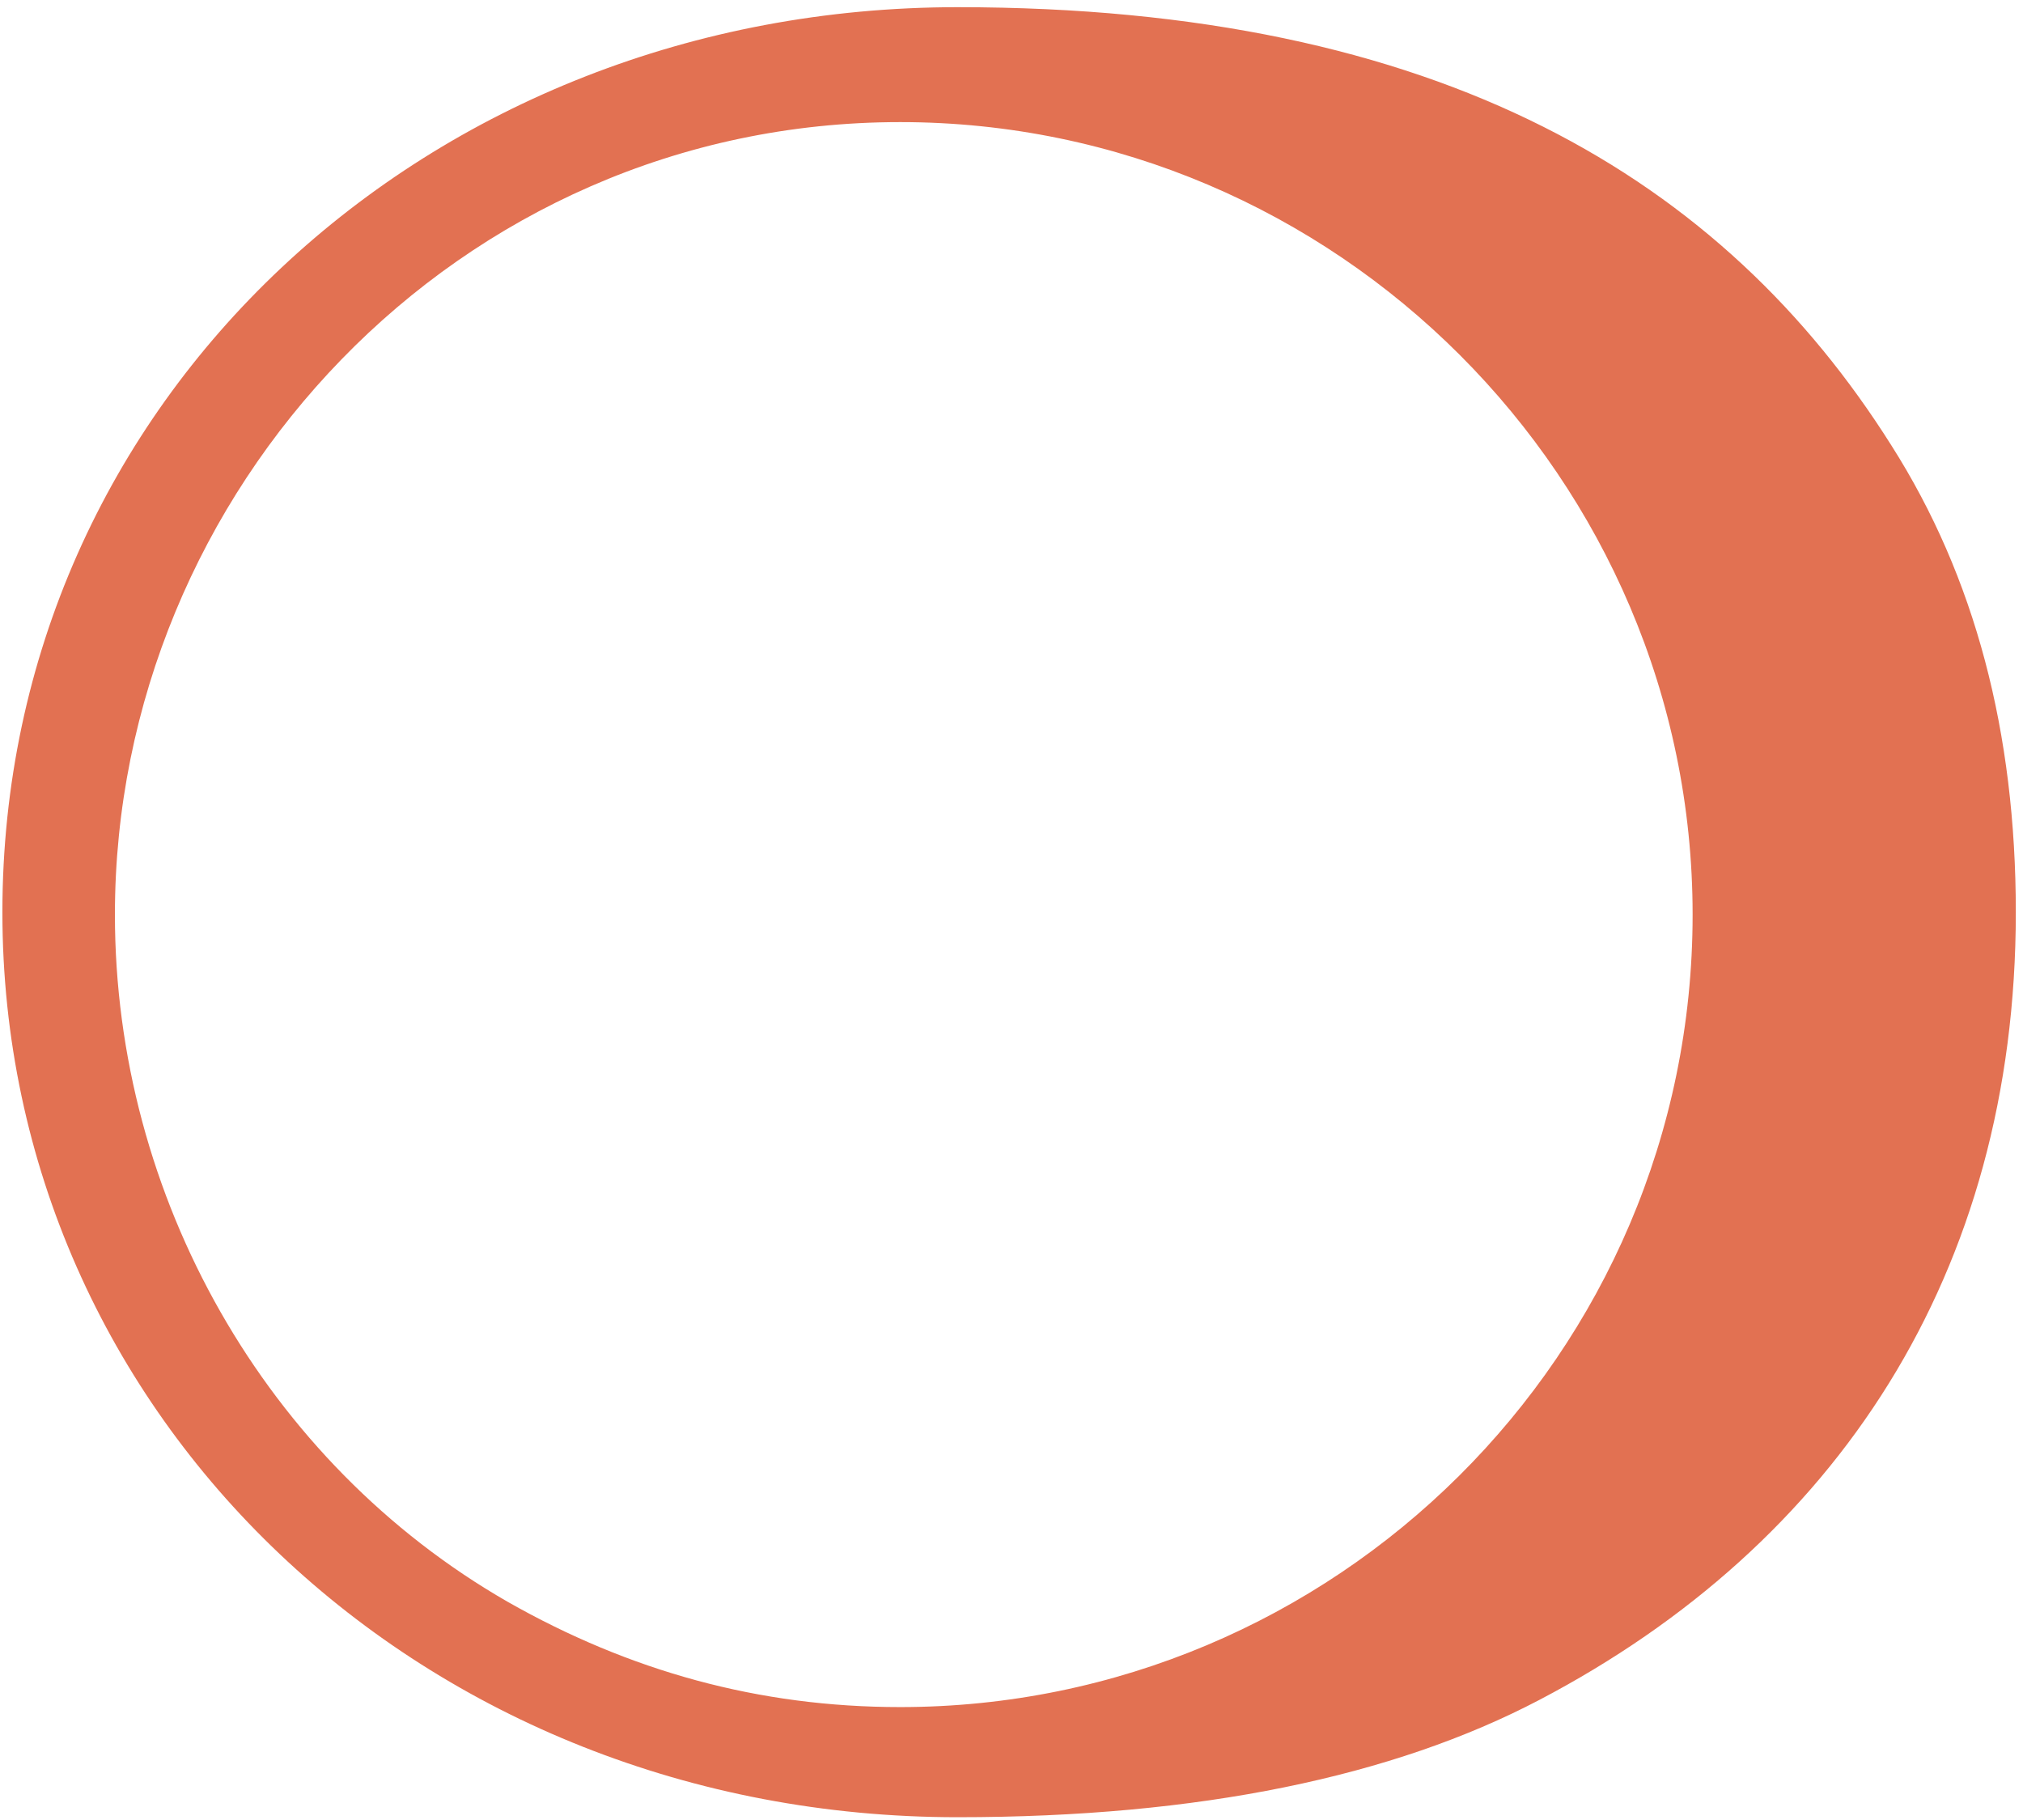
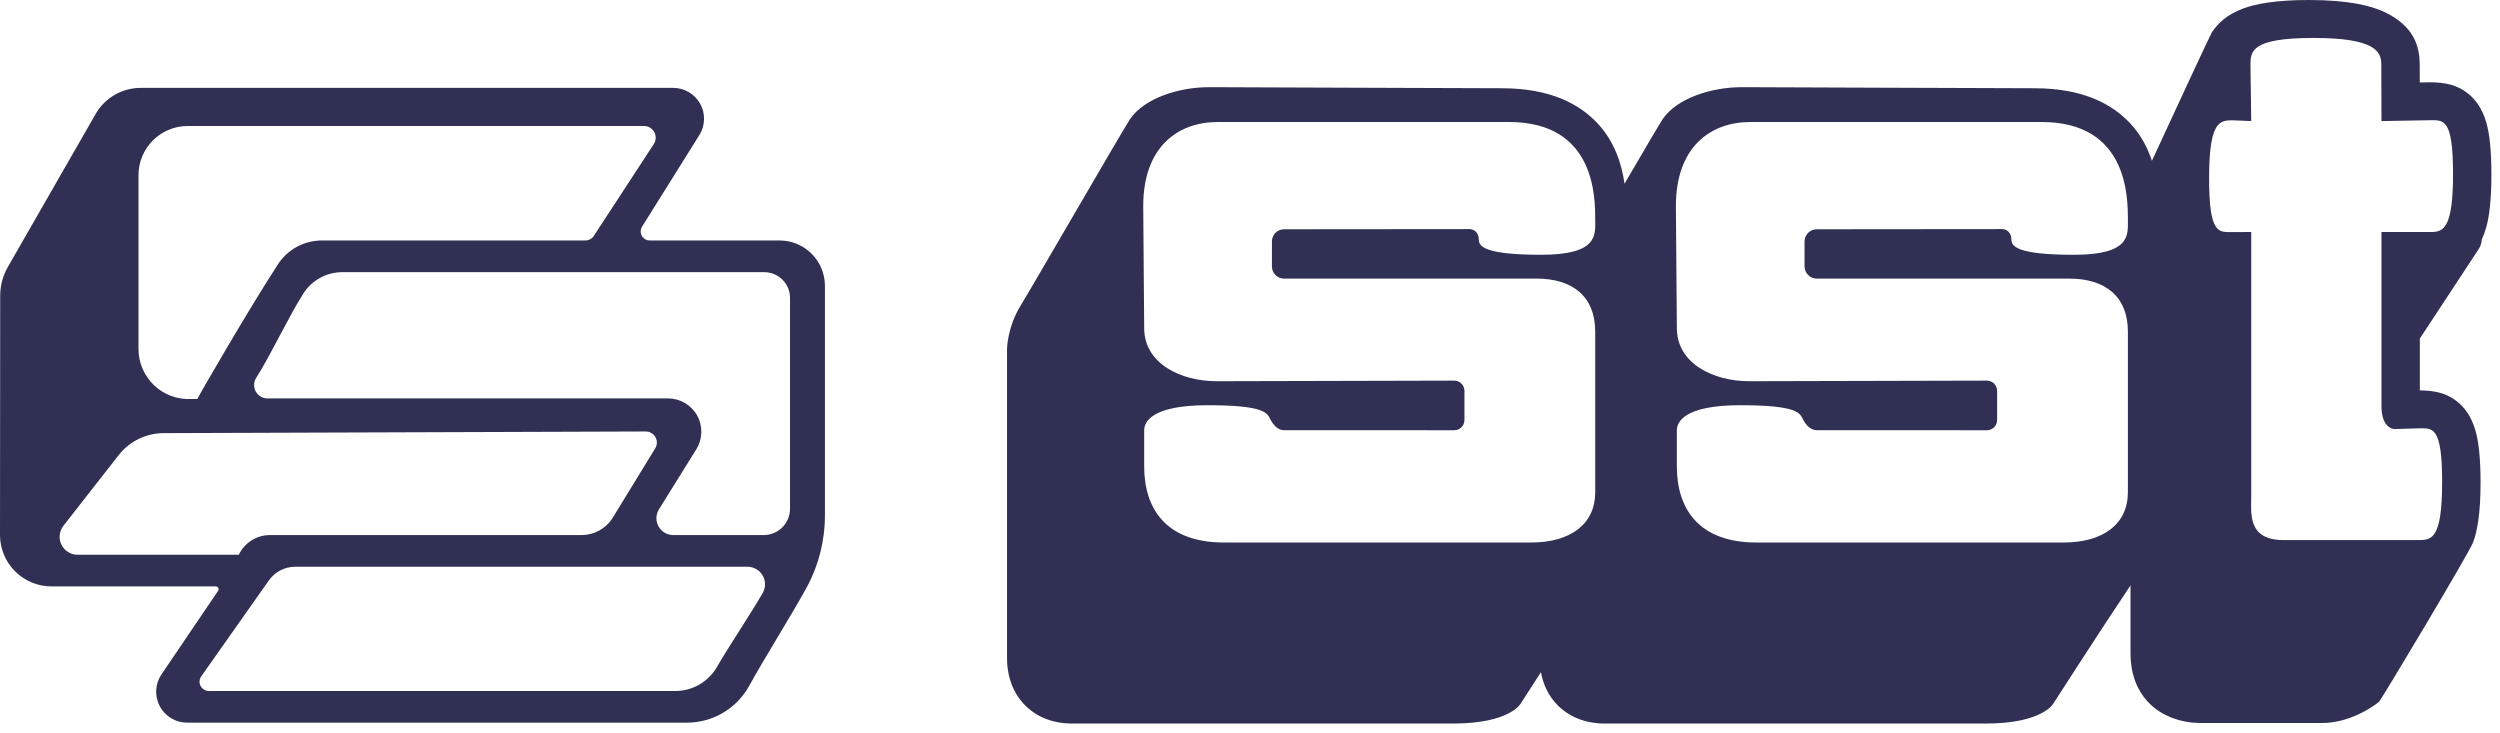
- <svg xmlns="http://www.w3.org/2000/svg" width="169" height="152" viewBox="0 0 169 152" fill="none">
-   <path d="M80 151.8C35.4 151.8 0.2 118.4 0.2 76.2C0.2 33.4 35.8 0.6 80 0.6C120.4 0.6 144 15 158 37.2C165 48.2 168.4 61.2 168.4 76.2C168.4 106.4 153.4 129 128.6 142C116.4 148.4 100.2 151.8 80 151.8ZM75.2 142.6C111.4 142.6 141.4 113.2 141.4 76.4C141.4 40 111.6 10.2 75.2 10.2C38.2 10.2 9.6 41 9.6 76.4C9.6 100 22.2 122.2 42.4 133.8C52.6 139.6 63.4 142.6 75.2 142.6Z" fill="#E27152" />
+ <svg xmlns="http://www.w3.org/2000/svg" width="256" height="75" viewBox="0 0 256 75" fill="none">
+   <path fill-rule="evenodd" clip-rule="evenodd" d="M220.355 16.467C222.698 11.403 226.322 3.581 226.487 3.325C227.073 2.434 227.988 1.507 229.715 0.866C231.002 0.384 233.076 0 236.45 0C240.495 0 242.85 0.592 244.223 1.257C247.225 2.709 247.774 4.783 247.78 6.62L247.786 8.444L248.787 8.426C250.349 8.426 251.624 8.694 252.704 9.561C253.412 10.122 254.156 10.988 254.614 12.599C254.9 13.612 255.12 15.247 255.12 17.877C255.12 20.464 254.9 22.129 254.608 23.221C254.473 23.709 254.315 24.137 254.138 24.509C254.119 24.863 254.01 25.216 253.802 25.527L247.792 34.667V39.975C249.299 39.987 250.538 40.256 251.594 41.104C252.301 41.671 253.046 42.532 253.503 44.142C253.79 45.155 254.01 46.79 254.01 49.42C254.01 52.587 253.662 54.435 253.247 55.533C252.82 56.662 243.808 71.696 243.619 71.86C243.619 71.86 241.032 74.038 237.762 74.038H225.358C223.571 74.038 221.374 73.453 219.885 71.805C218.891 70.707 218.165 69.127 218.165 66.845V59.945C215.065 64.563 210.288 72.007 210.264 72.037C210.264 72.037 209.184 74.093 203.302 74.093H164.364C162.296 74.093 160.649 73.379 159.489 72.202C158.635 71.336 158.037 70.195 157.793 68.834C156.579 70.701 155.731 72.025 155.725 72.037C155.725 72.037 154.639 74.093 148.757 74.093H109.819C107.751 74.093 106.103 73.379 104.95 72.202C103.809 71.043 103.12 69.402 103.12 67.382C103.12 59.939 103.12 35.717 103.12 35.765C103.12 35.765 103.126 33.526 104.529 31.263C105.725 29.323 114.999 13.258 115.719 12.196C117.177 10.055 120.698 8.926 123.828 8.926C126.958 8.926 148.928 9.036 153.779 9.036C158.824 9.036 161.765 10.695 163.577 12.617C165.359 14.515 166.073 16.858 166.353 18.81C168.318 15.448 169.971 12.623 170.258 12.196C171.716 10.055 175.243 8.926 178.373 8.926C181.503 8.926 203.467 9.036 208.324 9.036C213.369 9.036 216.31 10.695 218.122 12.617C219.227 13.795 219.922 15.143 220.355 16.467ZM149.959 40.024C149.959 39.743 149.849 39.475 149.654 39.28C149.459 39.084 149.19 38.975 148.916 38.975C144.126 38.987 124.578 39.036 124.578 39.036C120.917 39.036 117.165 37.236 117.165 33.599C117.165 32.367 117.067 21.47 117.067 21.092C117.067 15.034 120.624 12.495 124.682 12.495H154.529C163.37 12.495 163.351 20.213 163.351 22.544C163.351 24.057 163.644 26.089 157.83 26.089C152.015 26.089 151.43 25.223 151.43 24.533C151.43 23.844 150.96 23.459 150.484 23.459C150.008 23.459 135.932 23.477 131.485 23.477C131.155 23.477 130.844 23.612 130.606 23.844C130.374 24.075 130.246 24.393 130.246 24.722C130.246 25.369 130.246 26.644 130.246 27.291C130.246 27.62 130.374 27.931 130.606 28.163C130.844 28.401 131.155 28.529 131.485 28.529C136.799 28.529 157.348 28.529 157.348 28.529C161.002 28.529 163.351 30.329 163.351 33.966V50.414C163.351 53.642 160.85 55.552 156.793 55.552H125.322C119.398 55.552 117.165 52.086 117.165 47.761V44.051C117.165 43.258 117.848 41.495 123.663 41.495C129.477 41.495 129.752 42.282 130.075 42.922C130.393 43.551 130.881 44.051 131.485 44.051C132.089 44.051 144.816 44.057 148.916 44.057C149.19 44.057 149.459 43.947 149.654 43.752C149.849 43.557 149.959 43.288 149.959 43.008C149.959 42.135 149.959 40.897 149.959 40.024ZM204.504 40.024C204.504 39.743 204.394 39.475 204.199 39.28C203.998 39.084 203.735 38.975 203.455 38.975C198.665 38.987 179.117 39.036 179.117 39.036C175.462 39.036 171.71 37.236 171.71 33.599C171.71 32.367 171.612 21.47 171.612 21.092C171.612 15.034 175.17 12.495 179.227 12.495H209.068C217.909 12.495 217.896 20.213 217.896 22.544C217.896 24.057 218.189 26.089 212.369 26.089C206.554 26.089 205.969 25.223 205.969 24.533C205.969 23.844 205.505 23.459 205.029 23.459C204.553 23.459 190.477 23.477 186.03 23.477C185.7 23.477 185.383 23.612 185.151 23.844C184.919 24.075 184.785 24.393 184.785 24.722C184.785 25.369 184.785 26.644 184.785 27.291C184.785 27.62 184.919 27.931 185.151 28.163C185.383 28.401 185.7 28.529 186.03 28.529C191.344 28.529 211.893 28.529 211.893 28.529C215.547 28.529 217.896 30.329 217.896 33.966V50.414C217.896 53.642 215.389 55.552 211.332 55.552H179.861C173.943 55.552 171.71 52.086 171.71 47.761V44.051C171.71 43.258 172.393 41.495 178.208 41.495C184.022 41.495 184.297 42.282 184.614 42.922C184.931 43.551 185.426 44.051 186.03 44.051C186.634 44.051 199.361 44.057 203.455 44.057C203.735 44.057 204.004 43.947 204.199 43.752C204.394 43.557 204.504 43.288 204.504 43.008C204.504 42.135 204.504 40.897 204.504 40.024ZM230.526 12.398L230.447 6.65C230.447 5.235 230.544 3.886 236.926 3.886C243.223 3.886 243.845 5.296 243.845 6.595L243.863 12.398L248.781 12.312C250.202 12.312 251.191 12.019 251.191 17.84C251.191 23.044 250.318 23.673 249.19 23.752V23.758H243.863V41.592C243.863 43.923 245.181 43.935 245.181 43.935L247.67 43.862C249.086 43.862 250.074 43.563 250.074 49.383C250.074 55.198 248.994 55.302 247.67 55.302C247.67 55.302 236.316 55.302 233.815 55.302C230.123 55.302 230.526 52.532 230.526 50.842V23.758L228.616 23.764C227.201 23.764 226.212 24.057 226.212 18.243C226.212 12.422 227.292 12.318 228.616 12.318L230.526 12.398Z" fill="#303055" />
+   <path fill-rule="evenodd" clip-rule="evenodd" d="M22.337 60.498C22.397 60.412 22.403 60.299 22.353 60.202C22.303 60.108 22.205 60.05 22.099 60.05C19.846 60.05 11.068 60.05 5.275 60.05C3.875 60.05 2.533 59.493 1.543 58.505C0.554 57.516 -0.001 56.172 1.83922e-06 54.771C0.006 47.481 0.016 34.726 0.02 30.282C0.021 29.247 0.292 28.23 0.807 27.332C2.665 24.094 7.354 15.923 9.795 11.668C10.742 10.018 12.5 9 14.403 9H68.939C70.086 9 71.144 9.623 71.7 10.627C72.256 11.631 72.223 12.857 71.615 13.831C69.591 17.066 67.064 21.105 65.75 23.206C65.572 23.492 65.562 23.852 65.725 24.147C65.888 24.442 66.199 24.624 66.536 24.624C69.449 24.624 75.549 24.624 79.823 24.624C82.391 24.624 84.472 26.706 84.472 29.273C84.472 35.596 84.472 46.801 84.472 52.77C84.472 55.394 83.807 57.979 82.538 60.276C80.94 63.173 78.347 67.276 76.711 70.239C75.431 72.559 72.991 74 70.342 74C59.544 74 31.569 74 19.159 74C17.985 74 16.909 73.354 16.359 72.314C15.81 71.279 15.878 70.025 16.536 69.055C18.768 65.762 21.447 61.814 22.337 60.498ZM30.225 58.037C29.155 58.037 28.151 58.555 27.535 59.431C25.834 61.845 22.357 66.778 20.607 69.258C20.403 69.55 20.377 69.928 20.541 70.243C20.704 70.558 21.029 70.757 21.384 70.757C29.219 70.757 59.615 70.757 69.159 70.757C70.918 70.757 72.543 69.815 73.42 68.288C74.669 66.12 76.814 62.958 78.1 60.724C78.419 60.171 78.418 59.486 78.098 58.933C77.777 58.376 77.186 58.037 76.545 58.037C66.897 58.037 37.614 58.037 30.225 58.037ZM16.754 44.353C14.955 44.359 13.258 45.19 12.149 46.608C10.568 48.632 8.231 51.621 6.495 53.84C6.063 54.393 5.984 55.145 6.292 55.775C6.599 56.406 7.24 56.807 7.942 56.807C13.806 56.807 24.455 56.807 24.455 56.807C25.038 55.577 26.278 54.79 27.64 54.79C34.171 54.79 53.192 54.79 59.555 54.79C60.861 54.79 62.073 54.113 62.754 52.999C63.965 51.021 65.901 47.86 67.096 45.907C67.31 45.557 67.319 45.118 67.117 44.761C66.916 44.403 66.537 44.182 66.126 44.183C57.823 44.212 26.422 44.32 16.754 44.353ZM67.477 52.154C67.147 52.684 67.13 53.357 67.434 53.903C67.739 54.452 68.316 54.79 68.943 54.79C71.673 54.79 75.604 54.79 78.204 54.79C78.918 54.79 79.604 54.506 80.109 54.004C80.614 53.498 80.898 52.812 80.898 52.096C80.898 46.92 80.898 35.643 80.898 30.51C80.898 29.051 79.716 27.869 78.257 27.869C69.802 27.869 43.457 27.869 35.057 27.869C33.436 27.869 31.928 28.697 31.059 30.065C29.526 32.475 27.742 36.319 26.233 38.694C25.965 39.115 25.948 39.649 26.189 40.088C26.429 40.526 26.89 40.798 27.389 40.798C34.981 40.798 57.306 40.798 68.41 40.798C69.648 40.798 70.787 41.469 71.389 42.551C71.99 43.632 71.957 44.955 71.303 46.006C70 48.099 68.555 50.422 67.477 52.154ZM59.934 24.624C60.289 24.624 60.619 24.445 60.813 24.148C61.837 22.58 65.144 17.516 66.95 14.75C67.19 14.383 67.209 13.915 67.001 13.529C66.792 13.144 66.389 12.903 65.95 12.903C57.99 12.903 30.607 12.903 19.215 12.903C17.88 12.903 16.6 13.434 15.656 14.378C14.712 15.322 14.182 16.602 14.182 17.937C14.182 22.947 14.182 30.61 14.182 35.738C14.182 37.139 14.756 38.48 15.771 39.447C16.785 40.415 18.151 40.924 19.551 40.858C19.552 40.858 20.211 40.858 20.211 40.858C20.228 40.715 25.538 31.548 28.469 27.055C29.458 25.539 31.146 24.624 32.956 24.624C39.8 24.624 56.629 24.624 59.934 24.624Z" fill="#303055" />
</svg>
